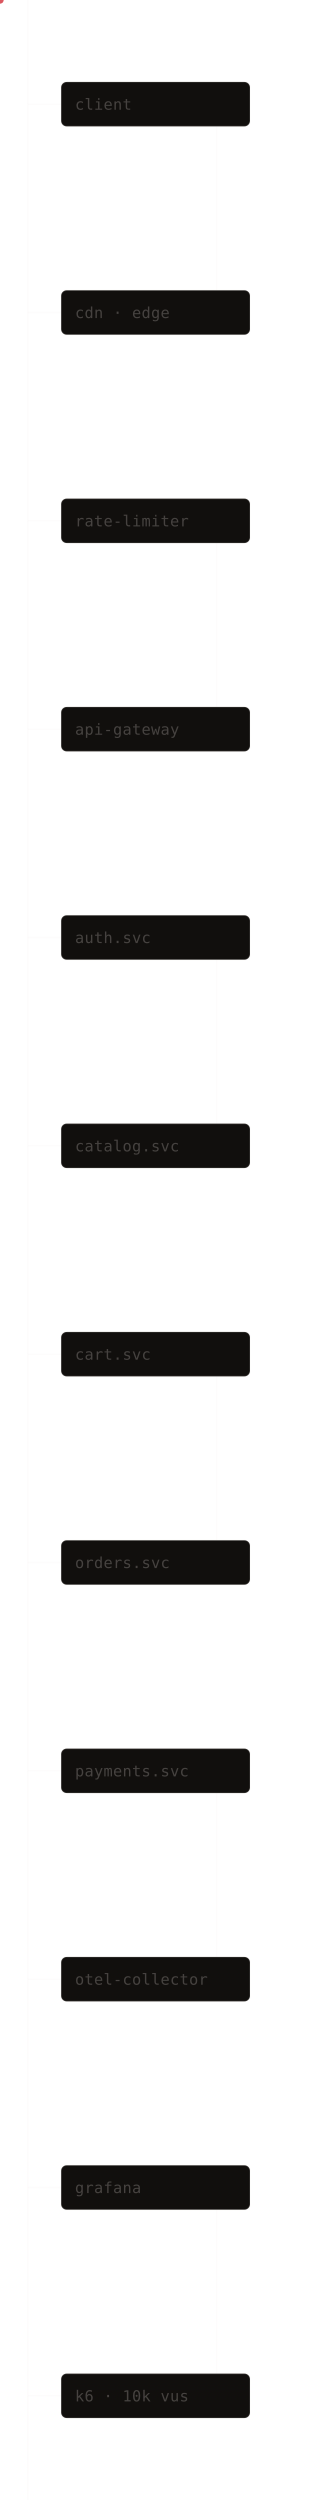
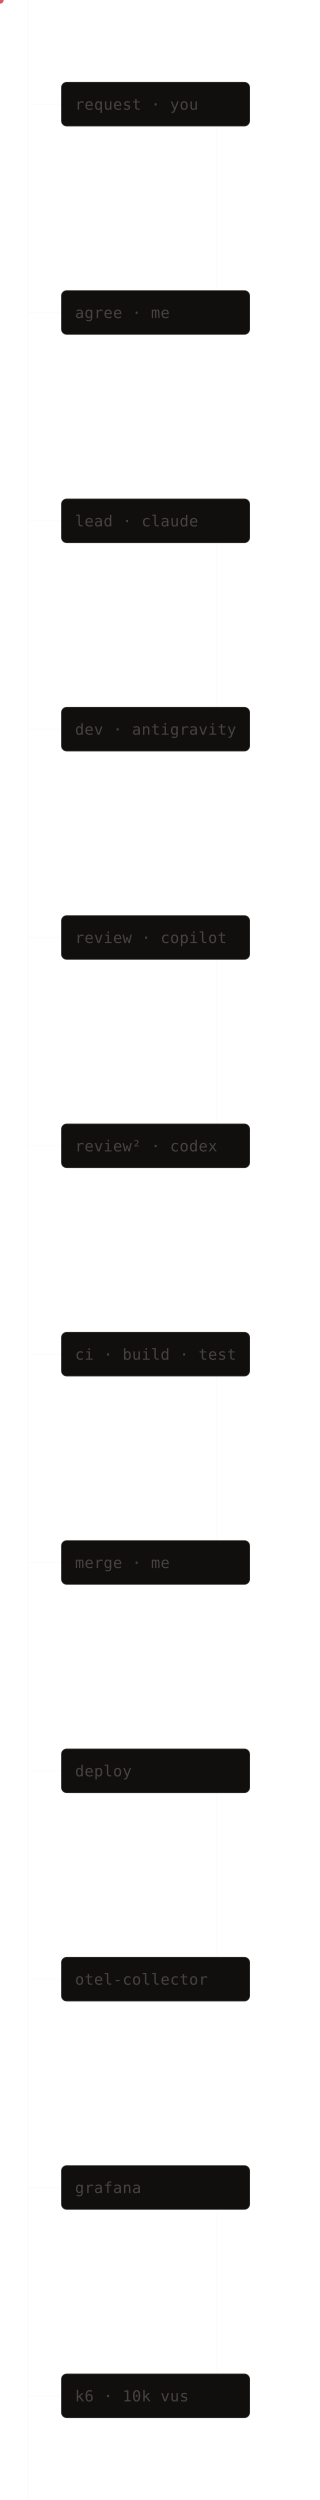
<svg xmlns="http://www.w3.org/2000/svg" width="230" height="1800" viewBox="0 0 230 1800">
  <style>
.l{fill:none;stroke:#EDE8E1;stroke-opacity:.09;stroke-width:1}
.n{fill:#110F0D;stroke:#EDE8E1;stroke-opacity:.15;stroke-width:1}
.t{fill:#EDE8E1;fill-opacity:.24;font:11px ui-monospace,'SF Mono',Menlo,Consolas,monospace;letter-spacing:.02em}
.p{fill:#DB5760;fill-opacity:.75}
</style>
  <path class="l" d="M20 0 V1800" />
  <path class="l" d="M20 75 H44" />
  <path class="l" d="M156 91 V209" />
  <path class="l" d="M20 225 H44" />
  <path class="l" d="M20 375 H44" />
  <path class="l" d="M156 391 V509" />
  <path class="l" d="M20 525 H44" />
  <path class="l" d="M20 675 H44" />
  <path class="l" d="M156 691 V809" />
  <path class="l" d="M20 825 H44" />
  <path class="l" d="M20 975 H44" />
  <path class="l" d="M156 991 V1109" />
  <path class="l" d="M20 1125 H44" />
  <path class="l" d="M20 1275 H44" />
  <path class="l" d="M156 1291 V1409" />
  <path class="l" d="M20 1425 H44" />
  <path class="l" d="M20 1575 H44" />
  <path class="l" d="M156 1591 V1709" />
  <path class="l" d="M20 1725 H44" />
  <rect class="n" x="44" y="59" width="136" height="32" rx="4" />
-   <text class="t" x="54" y="79">client</text>
+   <text class="t" x="54" y="79">request · you</text>
  <rect class="n" x="44" y="209" width="136" height="32" rx="4" />
-   <text class="t" x="54" y="229">cdn · edge</text>
+   <text class="t" x="54" y="229">agree · me</text>
  <rect class="n" x="44" y="359" width="136" height="32" rx="4" />
-   <text class="t" x="54" y="379">rate-limiter</text>
+   <text class="t" x="54" y="379">lead · claude</text>
  <rect class="n" x="44" y="509" width="136" height="32" rx="4" />
-   <text class="t" x="54" y="529">api-gateway</text>
+   <text class="t" x="54" y="529">dev · antigravity</text>
  <rect class="n" x="44" y="659" width="136" height="32" rx="4" />
-   <text class="t" x="54" y="679">auth.svc</text>
+   <text class="t" x="54" y="679">review · copilot</text>
  <rect class="n" x="44" y="809" width="136" height="32" rx="4" />
-   <text class="t" x="54" y="829">catalog.svc</text>
+   <text class="t" x="54" y="829">review² · codex</text>
  <rect class="n" x="44" y="959" width="136" height="32" rx="4" />
-   <text class="t" x="54" y="979">cart.svc</text>
+   <text class="t" x="54" y="979">ci · build · test</text>
  <rect class="n" x="44" y="1109" width="136" height="32" rx="4" />
-   <text class="t" x="54" y="1129">orders.svc</text>
+   <text class="t" x="54" y="1129">merge · me</text>
  <rect class="n" x="44" y="1259" width="136" height="32" rx="4" />
-   <text class="t" x="54" y="1279">payments.svc</text>
+   <text class="t" x="54" y="1279">deploy</text>
  <rect class="n" x="44" y="1409" width="136" height="32" rx="4" />
  <text class="t" x="54" y="1429">otel-collector</text>
  <rect class="n" x="44" y="1559" width="136" height="32" rx="4" />
  <text class="t" x="54" y="1579">grafana</text>
  <rect class="n" x="44" y="1709" width="136" height="32" rx="4" />
  <text class="t" x="54" y="1729">k6 · 10k vus</text>
  <circle r="2.2" class="p">
    <animateMotion dur="3s" begin="0.0s" repeatCount="indefinite" path="M156 91 V209" />
  </circle>
  <circle r="2.2" class="p">
    <animateMotion dur="2.5s" begin="0.9s" repeatCount="indefinite" path="M20 225 H44" />
  </circle>
  <circle r="2.2" class="p">
    <animateMotion dur="5s" begin="1.4s" repeatCount="indefinite" path="M156 391 V509" />
  </circle>
  <circle r="2.2" class="p">
    <animateMotion dur="4s" begin="2.8s" repeatCount="indefinite" path="M156 691 V809" />
  </circle>
  <circle r="2.2" class="p">
    <animateMotion dur="2.5s" begin="3.6s" repeatCount="indefinite" path="M20 675 H44" />
  </circle>
  <circle r="2.2" class="p">
    <animateMotion dur="3s" begin="4.2s" repeatCount="indefinite" path="M156 991 V1109" />
  </circle>
  <circle r="2.2" class="p">
    <animateMotion dur="2.5s" begin="6.3s" repeatCount="indefinite" path="M20 1125 H44" />
  </circle>
  <circle r="2.2" class="p">
    <animateMotion dur="5s" begin="5.6s" repeatCount="indefinite" path="M156 1291 V1409" />
  </circle>
  <circle r="2.2" class="p">
    <animateMotion dur="4s" begin="7.0s" repeatCount="indefinite" path="M156 1591 V1709" />
  </circle>
  <circle r="2.2" class="p">
    <animateMotion dur="2.5s" begin="9.0s" repeatCount="indefinite" path="M20 1575 H44" />
  </circle>
  <circle r="2.6" class="p">
    <animateMotion dur="22s" begin="0s" repeatCount="indefinite" path="M20 0 V1800" />
  </circle>
  <circle r="2.6" class="p">
    <animateMotion dur="22s" begin="11s" repeatCount="indefinite" path="M20 0 V1800" />
  </circle>
</svg>
